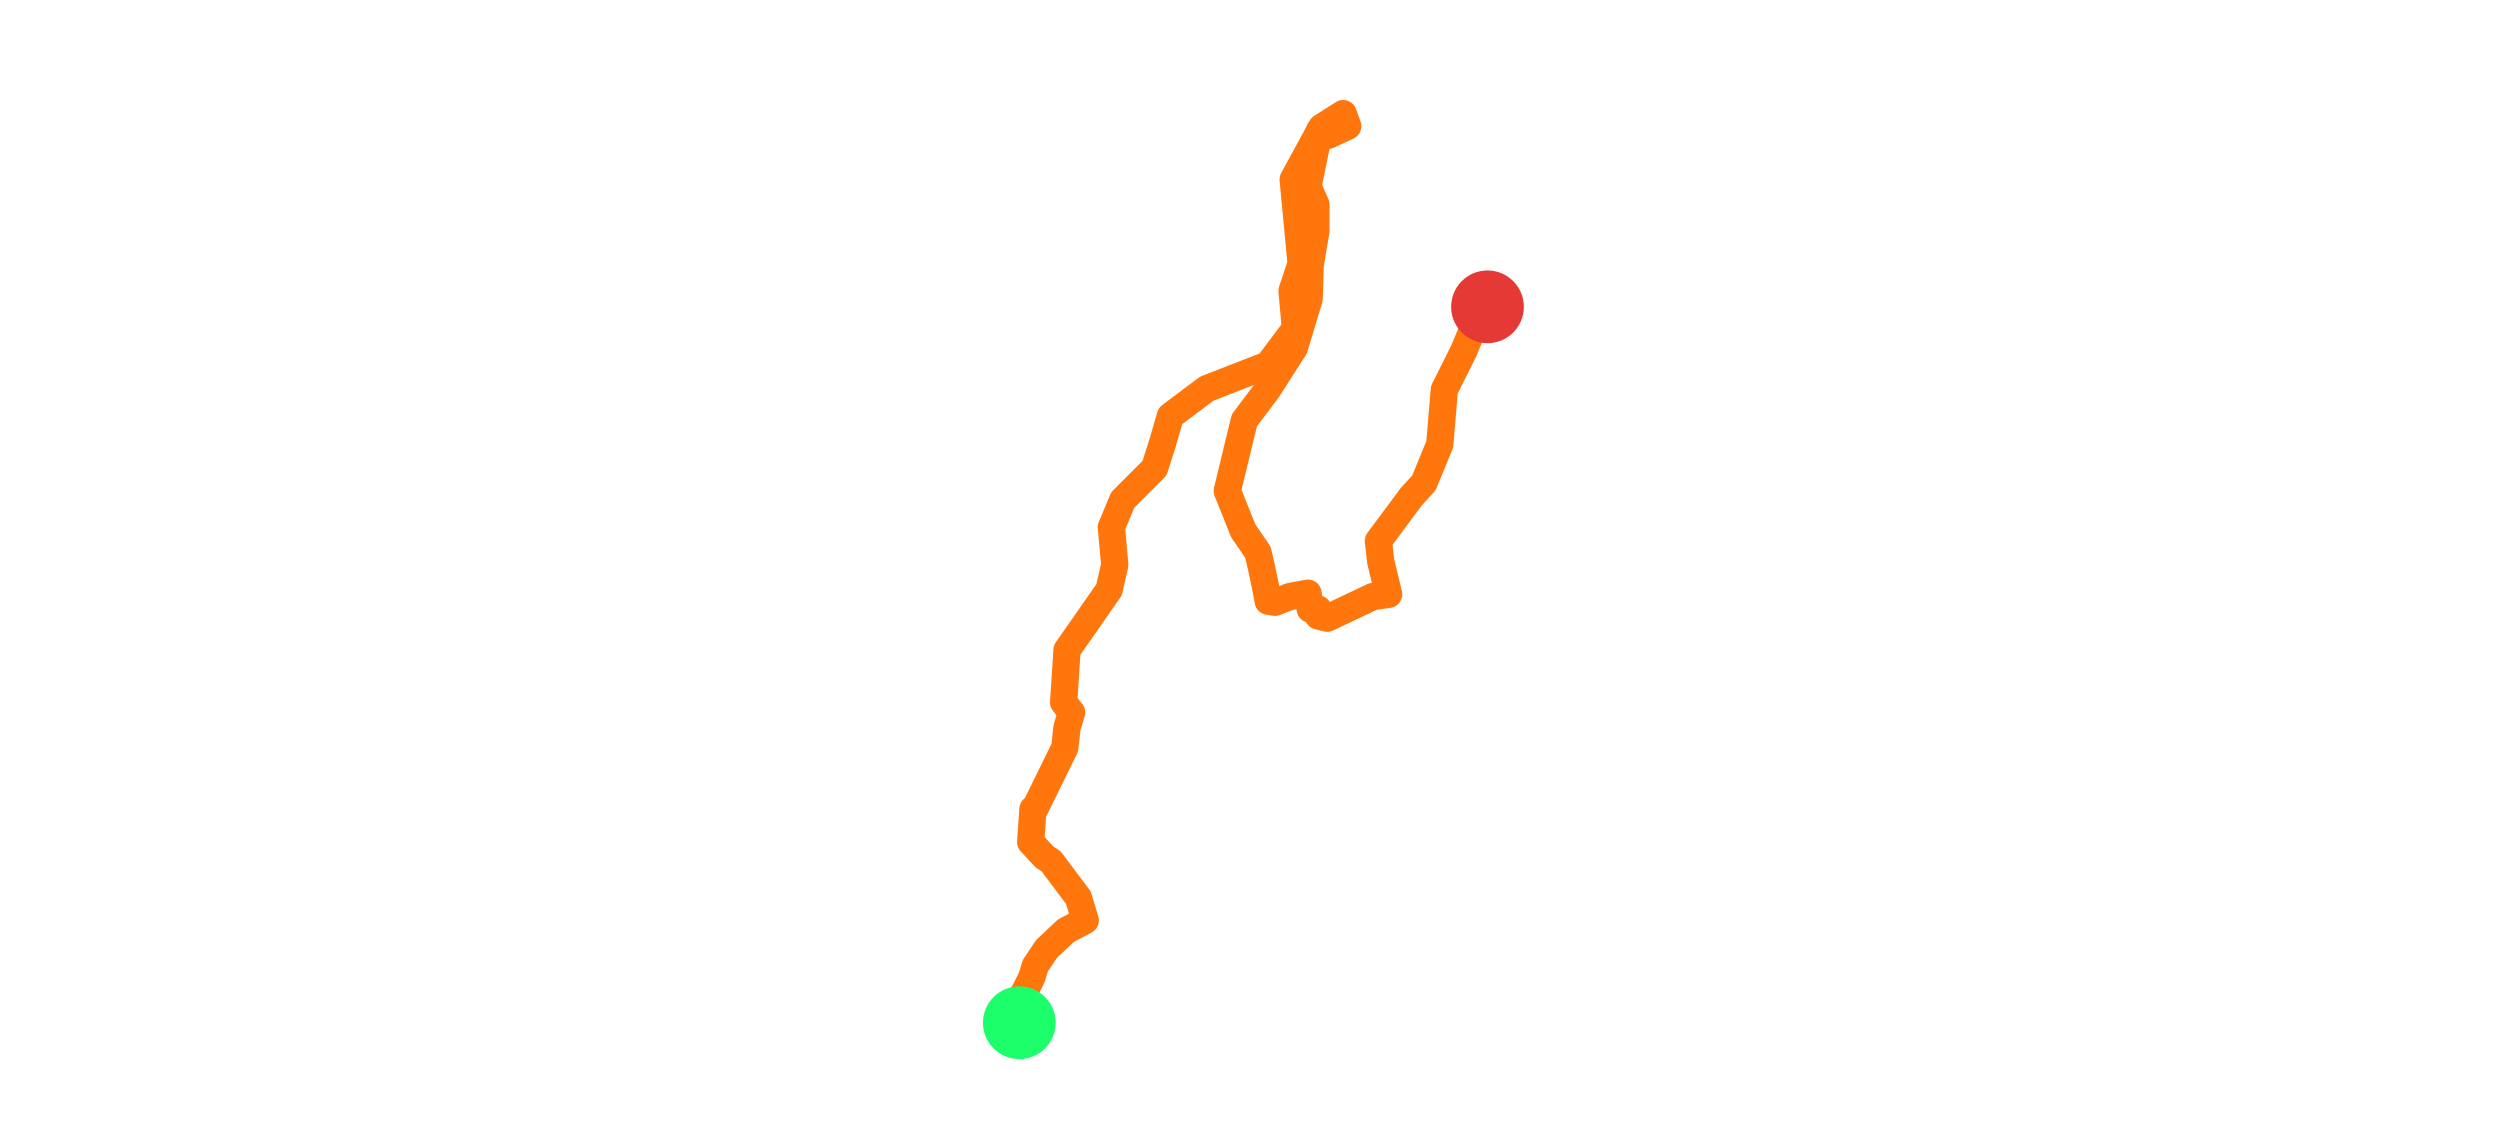
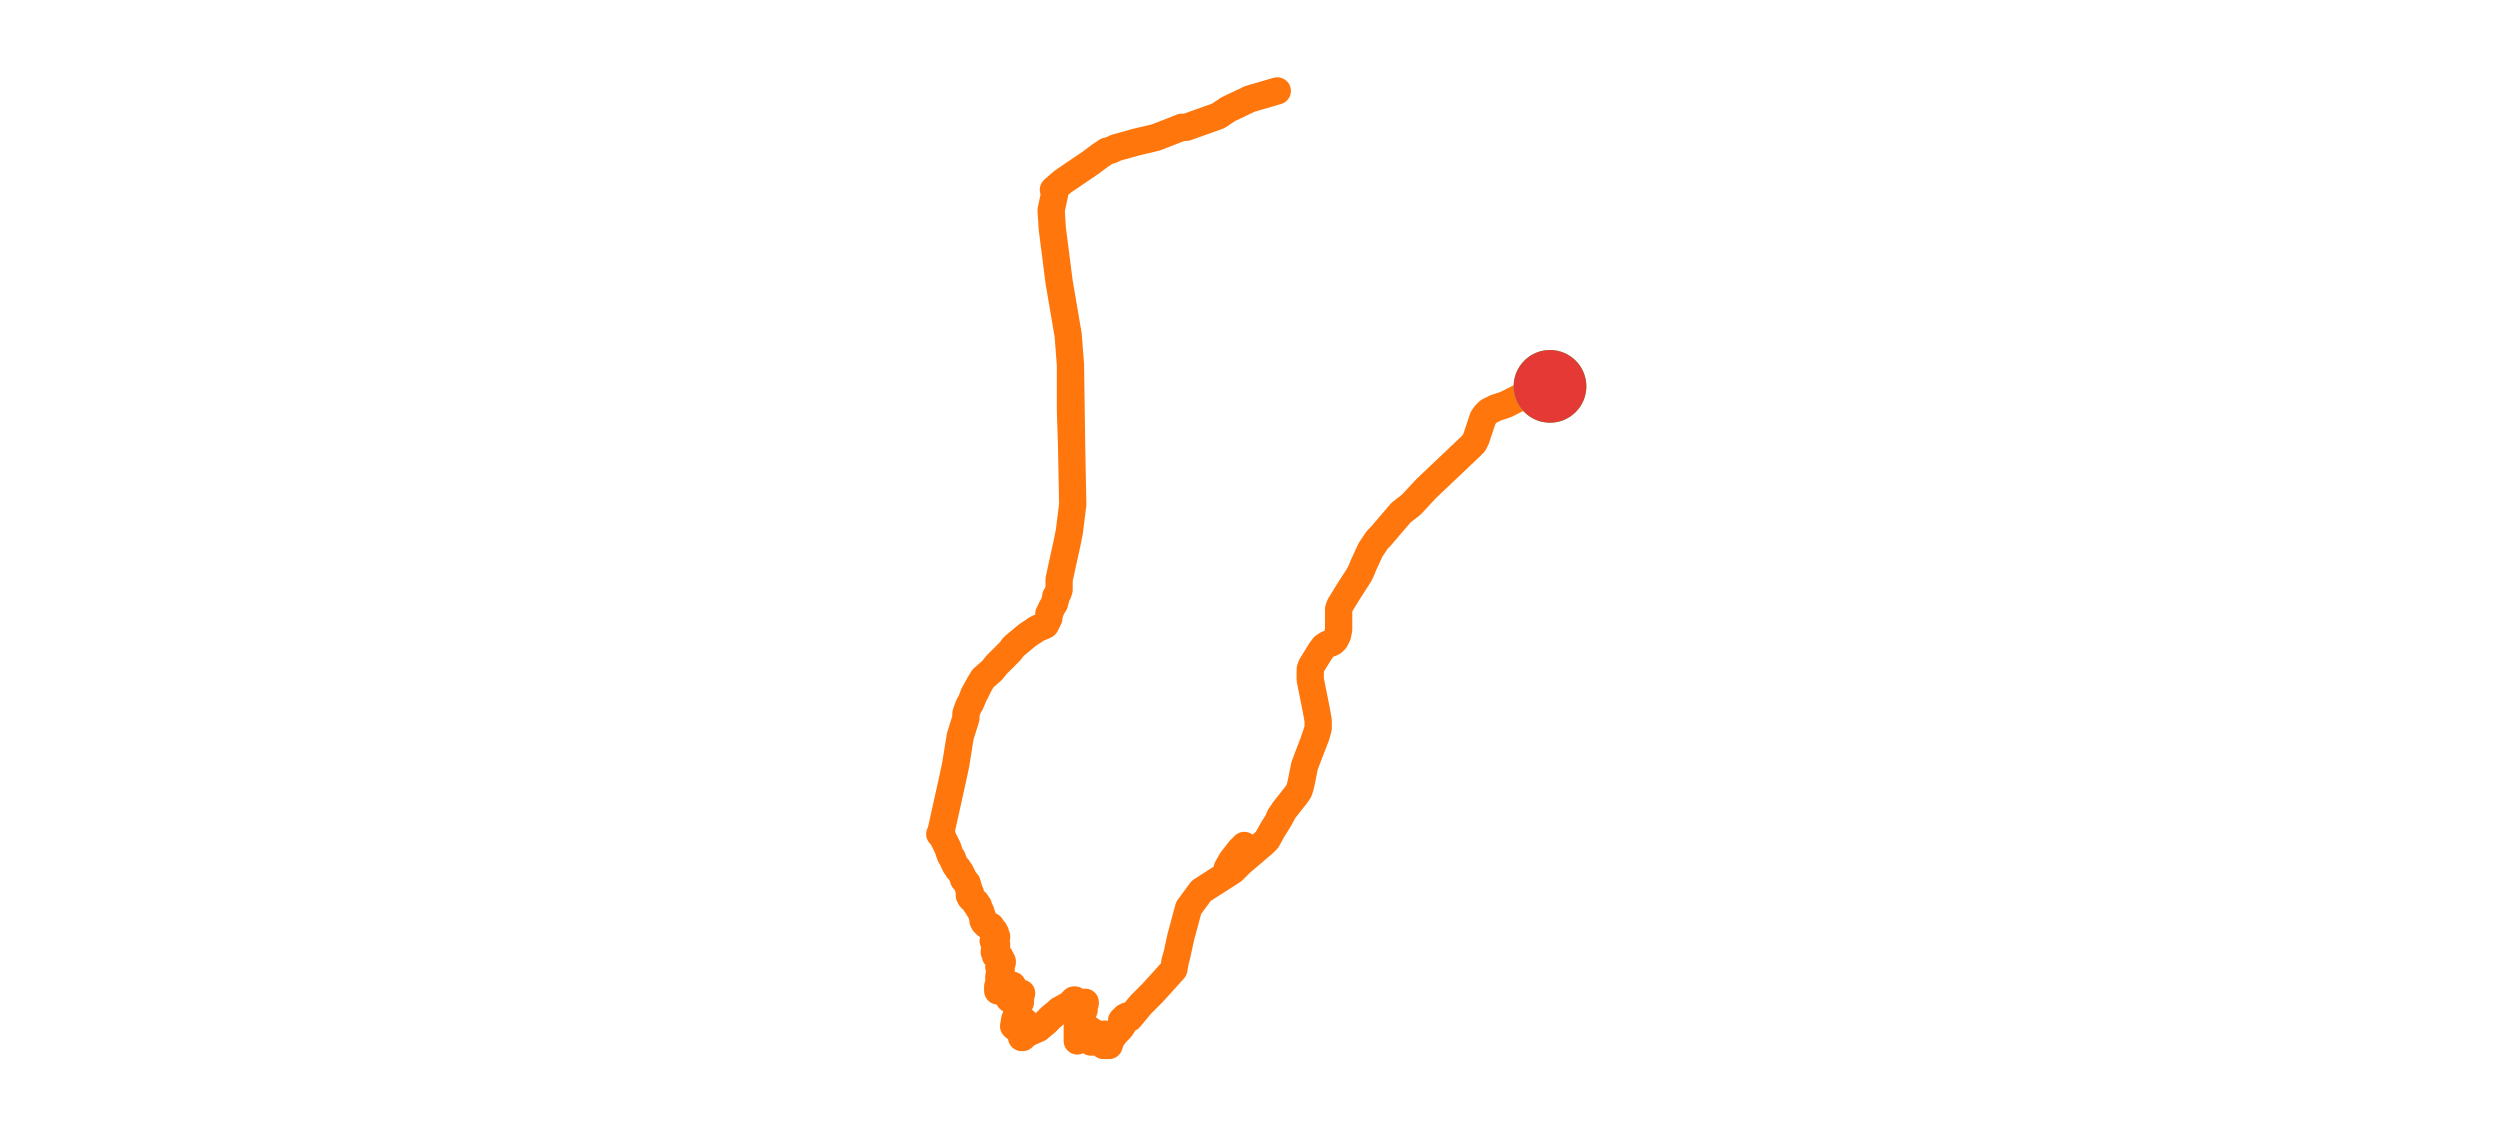
<svg xmlns="http://www.w3.org/2000/svg" width="220" height="100" viewBox="0 0 220 100">
-   <path d="M 89.7 90.0 L 89.1 89.2 L 89.6 89.3 L 89.3 88.7 L 90.2 87.2 L 90.8 86.0 L 91.1 85.0 L 92.1 83.5 L 93.8 81.9 L 95.5 81.0 L 94.9 79.0 L 92.5 75.8 L 91.9 75.4 L 90.7 74.1 L 90.9 71.2 L 91.1 71.1 L 93.7 65.8 L 93.9 64.0 L 94.3 62.7 L 93.6 61.8 L 93.9 57.2 L 97.6 51.9 L 98.1 49.7 L 97.8 46.4 L 98.8 44.0 L 101.6 41.2 L 102.3 39.0 L 103.0 36.6 L 106.2 34.2 L 111.6 32.1 L 114.0 28.9 L 113.7 25.6 L 114.5 23.2 L 113.8 15.8 L 116.3 11.2 L 118.2 10.0 L 118.6 11.1 L 116.9 11.9 L 116.1 11.5 L 115.1 16.4 L 115.8 18.0 L 115.8 20.3 L 115.3 23.3 L 115.2 26.3 L 113.9 30.6 L 111.6 34.2 L 109.5 37.0 L 108.0 43.2 L 109.4 46.7 L 110.7 48.6 L 111.0 49.9 L 111.4 51.8 L 111.6 52.9 L 112.2 53.0 L 113.5 52.5 L 115.1 52.2 L 115.3 53.6 L 116.0 53.6 L 116.0 54.2 L 116.8 54.4 L 120.8 52.5 L 122.2 52.3 L 121.5 49.4 L 121.3 47.6 L 124.2 43.7 L 125.3 42.5 L 126.7 39.1 L 127.1 34.3 L 128.8 30.9 L 129.8 28.5 L 130.9 27.0" fill="none" stroke="#ff6f00" stroke-width="2.4" stroke-linecap="round" stroke-linejoin="round" opacity="0.95" />
-   <circle cx="89.7" cy="90.0" r="3.2" fill="#1cff6b" />
-   <circle cx="130.9" cy="27.0" r="3.2" fill="#e53935" />
+   <path d="M 136.4 34.0 L 136.7 35.6 L 137.1 35.6 L 137.1 34.5 L 137.1 33.7 L 137.2 32.7 L 137.3 32.4 L 137.1 32.4 L 136.9 32.5 L 136.7 32.6 L 136.0 33.4 L 135.2 34.1 L 134.6 34.5 L 133.5 35.1 L 132.5 35.6 L 131.6 35.9 L 131.0 36.2 L 130.7 36.5 L 130.5 36.8 L 129.9 38.6 L 129.7 39.0 L 129.4 39.3 L 125.5 43.0 L 124.2 44.4 L 123.3 45.1 L 121.5 47.2 L 121.2 47.5 L 121.2 47.5 L 121.0 47.8 L 120.6 48.4 L 120.0 49.7 L 119.8 50.2 L 119.6 50.6 L 118.7 52.0 L 117.9 53.3 L 117.8 53.6 L 117.8 54.5 L 117.8 55.4 L 117.7 55.9 L 117.5 56.3 L 117.3 56.5 L 117.1 56.6 L 116.8 56.7 L 116.5 56.9 L 116.2 57.3 L 115.4 58.6 L 115.3 58.9 L 115.3 59.2 L 115.3 59.5 L 115.3 59.8 L 115.8 62.3 L 116.0 63.4 L 116.0 63.8 L 116.0 64.1 L 115.8 64.8 L 115.1 66.6 L 114.8 67.4 L 114.7 67.9 L 114.5 68.9 L 114.4 69.3 L 114.3 69.6 L 114.1 69.9 L 113.0 71.3 L 112.5 72.2 L 112.0 73.0 L 111.5 73.9 L 111.2 74.2 L 109.2 75.9 L 109.0 76.1 L 108.5 76.6 L 108.4 76.6 L 108.4 76.6 L 108.0 76.4 L 108.4 75.7 L 109.1 74.8 L 109.5 74.4 L 109.5 74.4 L 109.1 74.8 L 108.4 75.7 L 108.0 76.4 L 108.5 76.6 L 107.1 77.5 L 105.7 78.4 L 104.6 79.9 L 103.9 82.5 L 103.6 83.9 L 103.4 84.6 L 103.3 85.3 L 102.4 86.3 L 101.4 87.4 L 100.9 87.9 L 100.4 88.4 L 99.4 89.6 L 99.2 89.4 L 99.0 89.5 L 98.7 89.8 L 98.8 90.2 L 98.6 90.5 L 98.2 90.9 L 97.9 91.3 L 97.7 91.5 L 97.7 91.7 L 97.6 92.0 L 97.2 92.0 L 97.1 92.0 L 97.2 91.9 L 97.3 91.8 L 97.3 91.8 L 97.3 91.7 L 97.1 91.8 L 97.0 91.7 L 97.1 91.7 L 97.2 91.5 L 97.3 91.4 L 97.2 91.3 L 97.2 91.3 L 97.0 91.4 L 96.9 91.4 L 97.0 91.3 L 97.1 91.1 L 97.2 91.0 L 96.7 91.1 L 96.5 91.4 L 96.3 91.5 L 96.1 91.6 L 96.1 91.7 L 96.0 91.7 L 96.0 91.5 L 96.2 90.9 L 96.2 90.8 L 96.1 90.9 L 95.8 91.1 L 95.7 91.1 L 95.7 90.9 L 95.9 90.6 L 95.9 90.6 L 95.4 90.9 L 95.0 91.3 L 94.9 91.5 L 94.8 91.6 L 94.8 91.5 L 94.8 90.9 L 94.8 90.4 L 94.9 90.1 L 95.3 89.1 L 95.4 88.9 L 95.4 88.6 L 95.5 88.3 L 95.5 88.2 L 95.2 88.3 L 95.2 88.3 L 95.1 88.4 L 95.0 88.6 L 94.6 88.8 L 94.5 88.9 L 94.4 88.8 L 94.5 88.6 L 94.6 88.1 L 94.6 88.0 L 94.5 88.0 L 94.5 88.0 L 94.3 88.2 L 94.3 88.3 L 93.2 88.9 L 93.0 89.1 L 92.5 89.5 L 92.0 90.0 L 91.5 90.4 L 91.4 90.5 L 90.5 90.9 L 90.2 91.1 L 90.0 91.3 L 89.9 91.3 L 89.9 91.2 L 90.0 90.6 L 90.2 90.0 L 90.2 89.9 L 90.2 89.9 L 89.7 90.1 L 89.3 90.4 L 89.3 90.4 L 89.2 90.3 L 89.3 89.7 L 89.4 89.5 L 89.4 89.4 L 89.5 89.2 L 89.6 88.9 L 89.6 88.8 L 89.7 88.4 L 89.8 88.2 L 89.8 87.8 L 89.9 87.4 L 89.8 87.4 L 89.6 87.5 L 89.4 87.7 L 88.8 87.9 L 88.8 87.8 L 88.8 87.8 L 88.9 87.5 L 88.9 87.4 L 89.0 87.1 L 89.1 86.9 L 89.1 86.7 L 89.1 86.7 L 88.8 86.8 L 88.4 86.9 L 88.2 87.0 L 87.8 87.2 L 87.8 87.2 L 87.8 86.9 L 87.8 86.9 L 87.8 86.8 L 87.9 86.6 L 87.9 86.2 L 87.9 85.9 L 88.0 85.9 L 88.0 85.7 L 88.1 85.4 L 88.1 85.3 L 88.0 85.2 L 87.9 85.1 L 87.9 85.1 L 88.0 84.9 L 88.0 84.8 L 88.2 84.7 L 88.2 84.6 L 88.1 84.4 L 88.0 84.3 L 88.0 84.2 L 87.8 84.1 L 87.6 84.1 L 87.6 84.0 L 87.5 83.8 L 87.5 83.7 L 87.6 83.5 L 87.6 83.3 L 87.7 83.2 L 87.7 83.1 L 87.6 83.1 L 87.4 82.8 L 87.5 82.8 L 87.6 82.7 L 87.7 82.5 L 87.7 82.4 L 87.6 82.3 L 87.6 82.1 L 87.5 82.1 L 87.5 81.9 L 87.4 81.9 L 87.3 81.9 L 87.3 81.7 L 87.2 81.5 L 87.1 81.5 L 86.8 81.4 L 86.7 81.3 L 86.6 81.2 L 86.5 81.0 L 86.5 80.8 L 86.3 80.2 L 86.1 79.9 L 86.1 79.7 L 85.9 79.6 L 85.9 79.4 L 85.7 79.3 L 85.4 79.0 L 85.3 78.8 L 85.4 78.6 L 85.3 78.4 L 85.1 77.7 L 84.9 77.5 L 84.8 77.4 L 84.8 77.3 L 84.6 76.9 L 84.5 76.7 L 84.3 76.5 L 84.3 76.4 L 84.1 76.2 L 84.0 76.0 L 83.9 75.8 L 83.8 75.5 L 83.7 75.4 L 83.6 75.2 L 83.5 74.9 L 83.4 74.6 L 83.2 74.2 L 83.1 74.0 L 83.0 73.8 L 82.8 73.2 L 83.8 68.7 L 84.1 67.3 L 84.5 64.8 L 85.0 63.2 L 85.0 62.8 L 85.1 62.5 L 85.3 62.0 L 85.4 61.9 L 85.7 61.2 L 86.2 60.2 L 86.5 59.7 L 87.3 59.0 L 87.7 58.5 L 88.9 57.3 L 89.2 56.9 L 89.8 56.4 L 89.8 56.4 L 90.4 55.9 L 91.0 55.5 L 91.3 55.3 L 91.8 55.1 L 92.0 55.0 L 92.2 54.6 L 92.3 54.4 L 92.3 54.0 L 92.4 53.9 L 92.5 53.6 L 92.6 53.4 L 92.8 53.1 L 92.8 53.0 L 92.9 52.7 L 92.9 52.5 L 93.1 52.2 L 93.2 51.9 L 93.2 51.6 L 93.2 51.3 L 93.2 51.0 L 93.7 48.7 L 93.9 47.8 L 94.1 46.8 L 94.4 44.4 L 94.3 39.2 L 94.2 32.1 L 94.0 29.5 L 93.2 24.8 L 92.6 20.1 L 92.5 18.5 L 92.8 17.1 L 92.7 16.7 L 93.5 16.0 L 96.0 14.3 L 96.8 13.7 L 97.4 13.3 L 97.8 13.2 L 98.2 13.0 L 100.0 12.5 L 101.7 12.1 L 103.5 11.4 L 104.0 11.2 L 104.4 11.2 L 107.2 10.2 L 108.1 9.6 L 110.0 8.7 L 112.4 8.0 L 110.0 8.7 L 108.1 9.6 L 107.2 10.2 L 104.4 11.2 L 104.0 11.2 L 103.5 11.4 L 101.7 12.1 L 100.0 12.5 L 98.2 13.0 L 97.8 13.2 L 97.4 13.3 L 96.8 13.7 L 96.0 14.3 L 93.5 16.0 L 92.7 16.7 L 92.8 17.1 L 92.5 18.5 L 92.6 20.1 L 93.2 24.8 L 94.0 29.5 L 94.2 32.1 L 94.2 36.1 L 94.3 39.2 L 94.4 44.4 L 94.1 46.8 L 93.9 47.8 L 93.7 48.7 L 93.2 51.0 L 93.2 51.3 L 93.2 51.6 L 93.2 51.9 L 93.1 52.2 L 92.9 52.5 L 92.9 52.7 L 92.8 53.0 L 92.8 53.1 L 92.6 53.4 L 92.5 53.6 L 92.4 53.9 L 92.3 54.0 L 92.3 54.4 L 92.2 54.6 L 92.0 55.0 L 91.8 55.1 L 91.3 55.3 L 91.0 55.5 L 90.4 55.9 L 89.2 56.9 L 88.9 57.3 L 87.7 58.5 L 87.3 59.0 L 86.5 59.7 L 86.2 60.2 L 85.7 61.1 L 85.7 61.1 L 85.4 61.9 L 85.3 62.0 L 85.1 62.5 L 85.0 62.8 L 85.0 63.2 L 84.5 64.8 L 84.1 67.3 L 83.8 68.7 L 82.8 73.2 L 82.7 73.4 L 82.8 73.2 L 83.0 73.8 L 83.1 74.0 L 83.2 74.2 L 83.4 74.6 L 83.5 74.9 L 83.6 75.2 L 83.7 75.4 L 83.8 75.5 L 83.9 75.8 L 84.0 76.0 L 84.1 76.2 L 84.3 76.4 L 84.3 76.5 L 84.5 76.7 L 84.6 76.9 L 84.8 77.3 L 84.8 77.4 L 84.9 77.5 L 85.1 77.7 L 85.3 78.4 L 85.4 78.6 L 85.3 78.8 L 85.4 79.0 L 85.7 79.3 L 85.9 79.4 L 85.9 79.6 L 86.1 79.7 L 86.1 79.9 L 86.3 80.2 L 86.5 80.8 L 86.5 81.0 L 86.6 81.2 L 86.7 81.3 L 86.8 81.4 L 87.1 81.5 L 87.2 81.5 L 87.3 81.7 L 87.3 81.9 L 87.4 81.9 L 87.5 81.9 L 87.5 82.1 L 87.6 82.1 L 87.6 82.3 L 87.7 82.4 L 87.7 82.5 L 87.6 82.7 L 87.5 82.8 L 87.4 82.8 L 87.6 83.1 L 87.7 83.1 L 87.7 83.2 L 87.6 83.3 L 87.6 83.5 L 87.5 83.7 L 87.5 83.8 L 87.6 84.0 L 87.6 84.1 L 87.8 84.1 L 88.0 84.2 L 88.0 84.3 L 88.1 84.4 L 88.2 84.6 L 88.2 84.7 L 88.0 84.8 L 88.0 84.9 L 87.9 85.1 L 87.9 85.1 L 88.0 85.2 L 88.1 85.3 L 88.1 85.4 L 88.0 85.7 L 88.0 85.9 L 87.9 85.9 L 87.9 86.2 L 87.9 86.6 L 87.8 86.8 L 87.8 86.9 L 87.8 86.9 L 87.8 87.2 L 87.8 87.2 L 88.2 87.0 L 88.4 86.9 L 88.8 86.8 L 89.1 86.7 L 89.1 86.7 L 89.1 86.9 L 89.0 87.1 L 88.9 87.4 L 88.9 87.5 L 88.8 87.8 L 88.8 87.8 L 88.8 87.9 L 89.4 87.7 L 89.6 87.5 L 89.8 87.4 L 89.9 87.4 L 89.8 87.8 L 89.8 88.2 L 89.7 88.4 L 89.6 88.8 L 89.6 88.9 L 89.5 89.2 L 89.4 89.4 L 89.4 89.5 L 89.3 89.7 L 89.2 90.3 L 89.3 90.4 L 89.3 90.4 L 89.7 90.1 L 90.2 89.9 L 90.2 89.9 L 90.2 90.0 L 90.0 90.6 L 89.9 91.2 L 89.9 91.3 L 90.0 91.3 L 90.2 91.1 L 90.5 90.9 L 91.4 90.5 L 91.5 90.4 L 92.0 90.0 L 92.5 89.5 L 93.0 89.1 L 93.2 88.9 L 94.3 88.3 L 94.3 88.2 L 94.5 88.0 L 94.5 88.0 L 94.6 88.0 L 94.6 88.1 L 94.5 88.6 L 94.4 88.8 L 94.5 88.9 L 94.6 88.8 L 95.0 88.6 L 95.1 88.4 L 95.2 88.3 L 95.2 88.3 L 95.5 88.2 L 95.5 88.3 L 95.4 88.6 L 95.4 88.9 L 95.3 89.1 L 94.9 90.1 L 94.8 90.4 L 94.8 90.9 L 94.8 91.5 L 94.8 91.6 L 94.9 91.5 L 95.0 91.3 L 95.4 90.9 L 95.9 90.6 L 95.9 90.6 L 95.7 90.9 L 95.7 91.1 L 95.8 91.1 L 96.1 90.9 L 96.2 90.8 L 96.2 90.9 L 96.0 91.5 L 96.0 91.7 L 96.1 91.7 L 96.1 91.6 L 96.3 91.5 L 96.5 91.4 L 96.7 91.1 L 97.2 91.0 L 97.1 91.1 L 97.0 91.3 L 96.9 91.4 L 97.0 91.4 L 97.2 91.3 L 97.2 91.3 L 97.3 91.4 L 97.2 91.5 L 97.1 91.7 L 97.0 91.7 L 97.1 91.8 L 97.3 91.7 L 97.3 91.8 L 97.3 91.8 L 97.2 91.9 L 97.1 92.0 L 97.2 92.0 L 97.6 92.0 L 97.6 91.9 L 97.7 91.7 L 97.7 91.5 L 97.9 91.3 L 98.2 90.9 L 98.6 90.5 L 98.8 90.2 L 98.7 89.8 L 99.0 89.5 L 99.2 89.4 L 99.4 89.6 L 100.4 88.4 L 100.9 87.9 L 101.4 87.4 L 102.4 86.3 L 103.3 85.3 L 103.4 84.7 L 103.6 83.9 L 103.9 82.5 L 104.6 79.9 L 105.7 78.4 L 107.1 77.5 L 108.2 76.8 L 108.2 76.8 L 108.5 76.6 L 109.0 76.1 L 109.4 75.7 L 110.2 75.0 L 110.2 75.0 L 111.2 74.2 L 111.5 73.9 L 112.0 73.0 L 112.5 72.2 L 112.6 71.9 L 112.6 71.9 L 113.0 71.3 L 114.1 69.9 L 114.3 69.6 L 114.4 69.3 L 114.5 68.9 L 114.7 67.9 L 114.8 67.4 L 115.1 66.6 L 115.6 65.3 L 116.0 64.1 L 116.0 63.8 L 116.0 63.4 L 115.8 62.3 L 115.3 59.8 L 115.3 59.5 L 115.3 59.2 L 115.3 58.9 L 115.4 58.6 L 116.2 57.3 L 116.5 56.9 L 116.8 56.7 L 117.1 56.6 L 117.3 56.5 L 117.5 56.3 L 117.7 55.9 L 117.8 55.4 L 117.8 54.5 L 117.8 53.6 L 117.9 53.3 L 118.7 52.0 L 119.6 50.6 L 119.8 50.2 L 120.0 49.7 L 120.6 48.4 L 121.0 47.8 L 121.2 47.5 L 121.2 47.5 L 121.5 47.2 L 123.3 45.1 L 124.2 44.4 L 125.5 43.0 L 129.4 39.3 L 129.7 39.0 L 129.9 38.6 L 130.5 36.8 L 130.7 36.5 L 131.0 36.2 L 131.6 35.9 L 132.5 35.6 L 133.5 35.1 L 134.6 34.5 L 135.2 34.1 L 136.0 33.4 L 136.7 32.6 L 136.9 32.5 L 137.1 32.4 L 137.3 32.4 L 137.2 32.7 L 137.1 33.7 L 137.1 34.5 L 137.1 35.6 L 136.7 35.6 L 136.4 34.0" fill="none" stroke="#ff6f00" stroke-width="2.4" stroke-linecap="round" stroke-linejoin="round" opacity="0.95" />
+   <circle cx="136.4" cy="34.0" r="3.2" fill="#1cff6b" />
+   <circle cx="136.4" cy="34.0" r="3.2" fill="#e53935" />
</svg>
